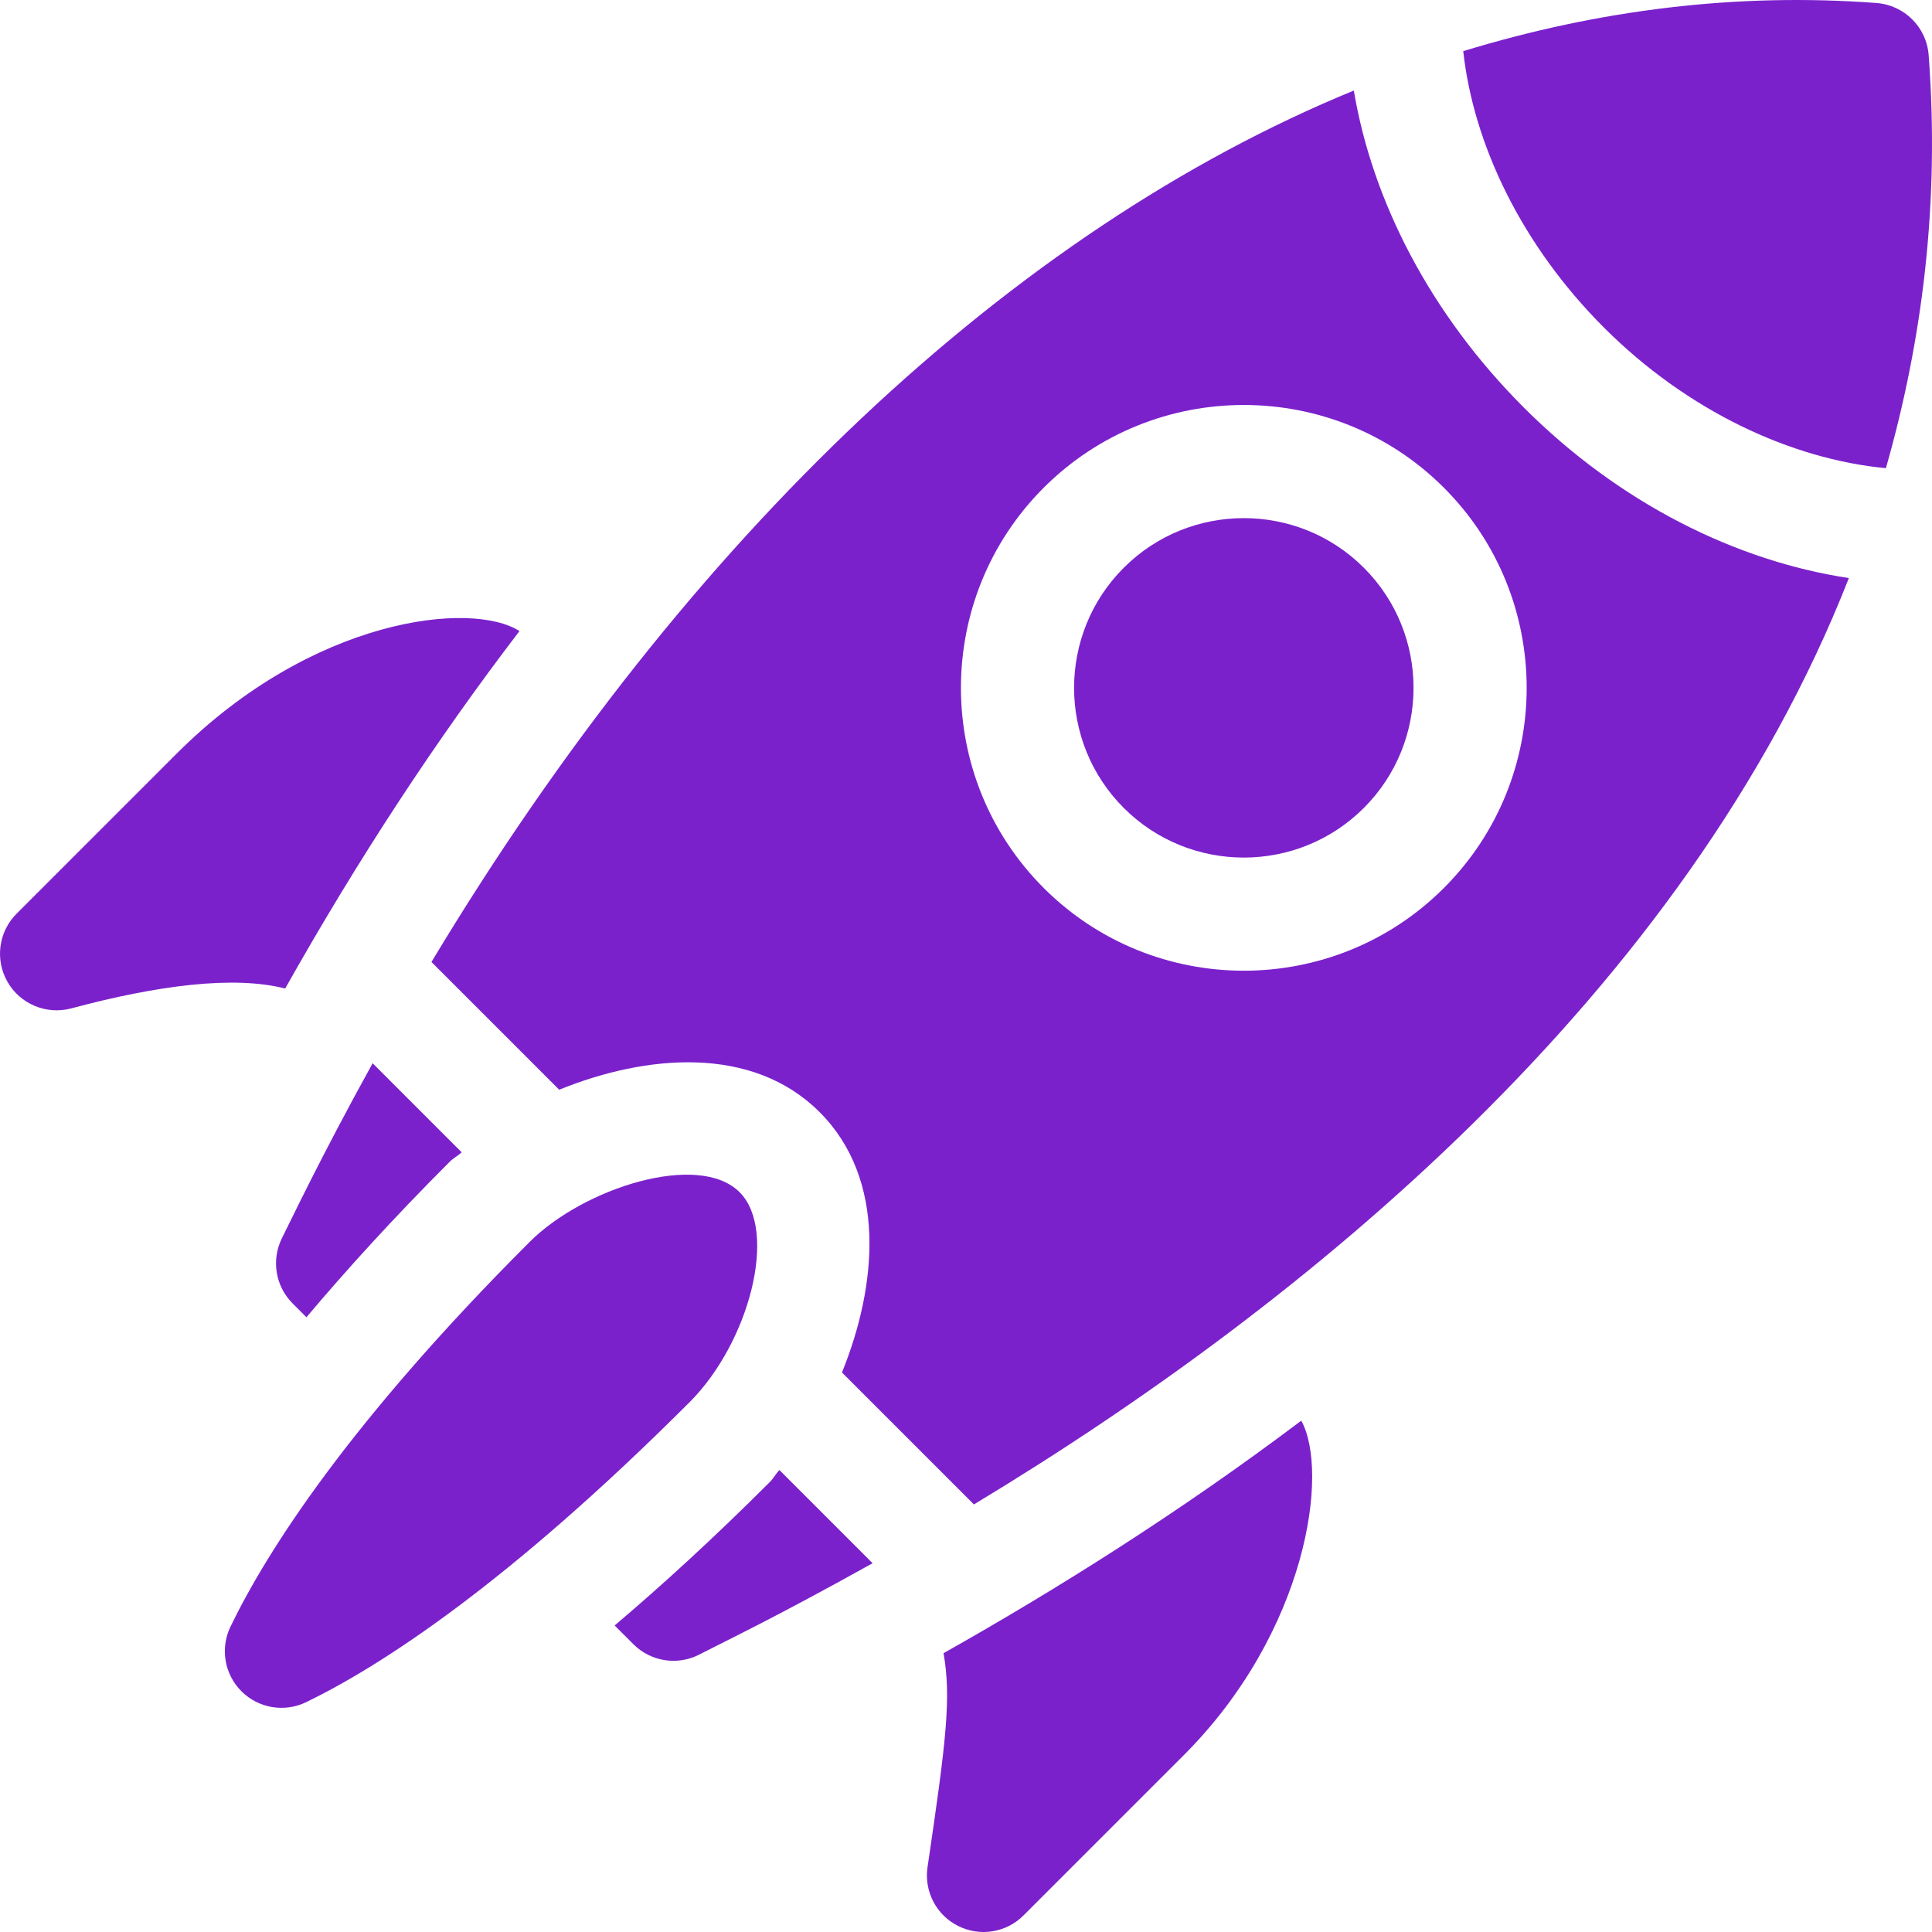
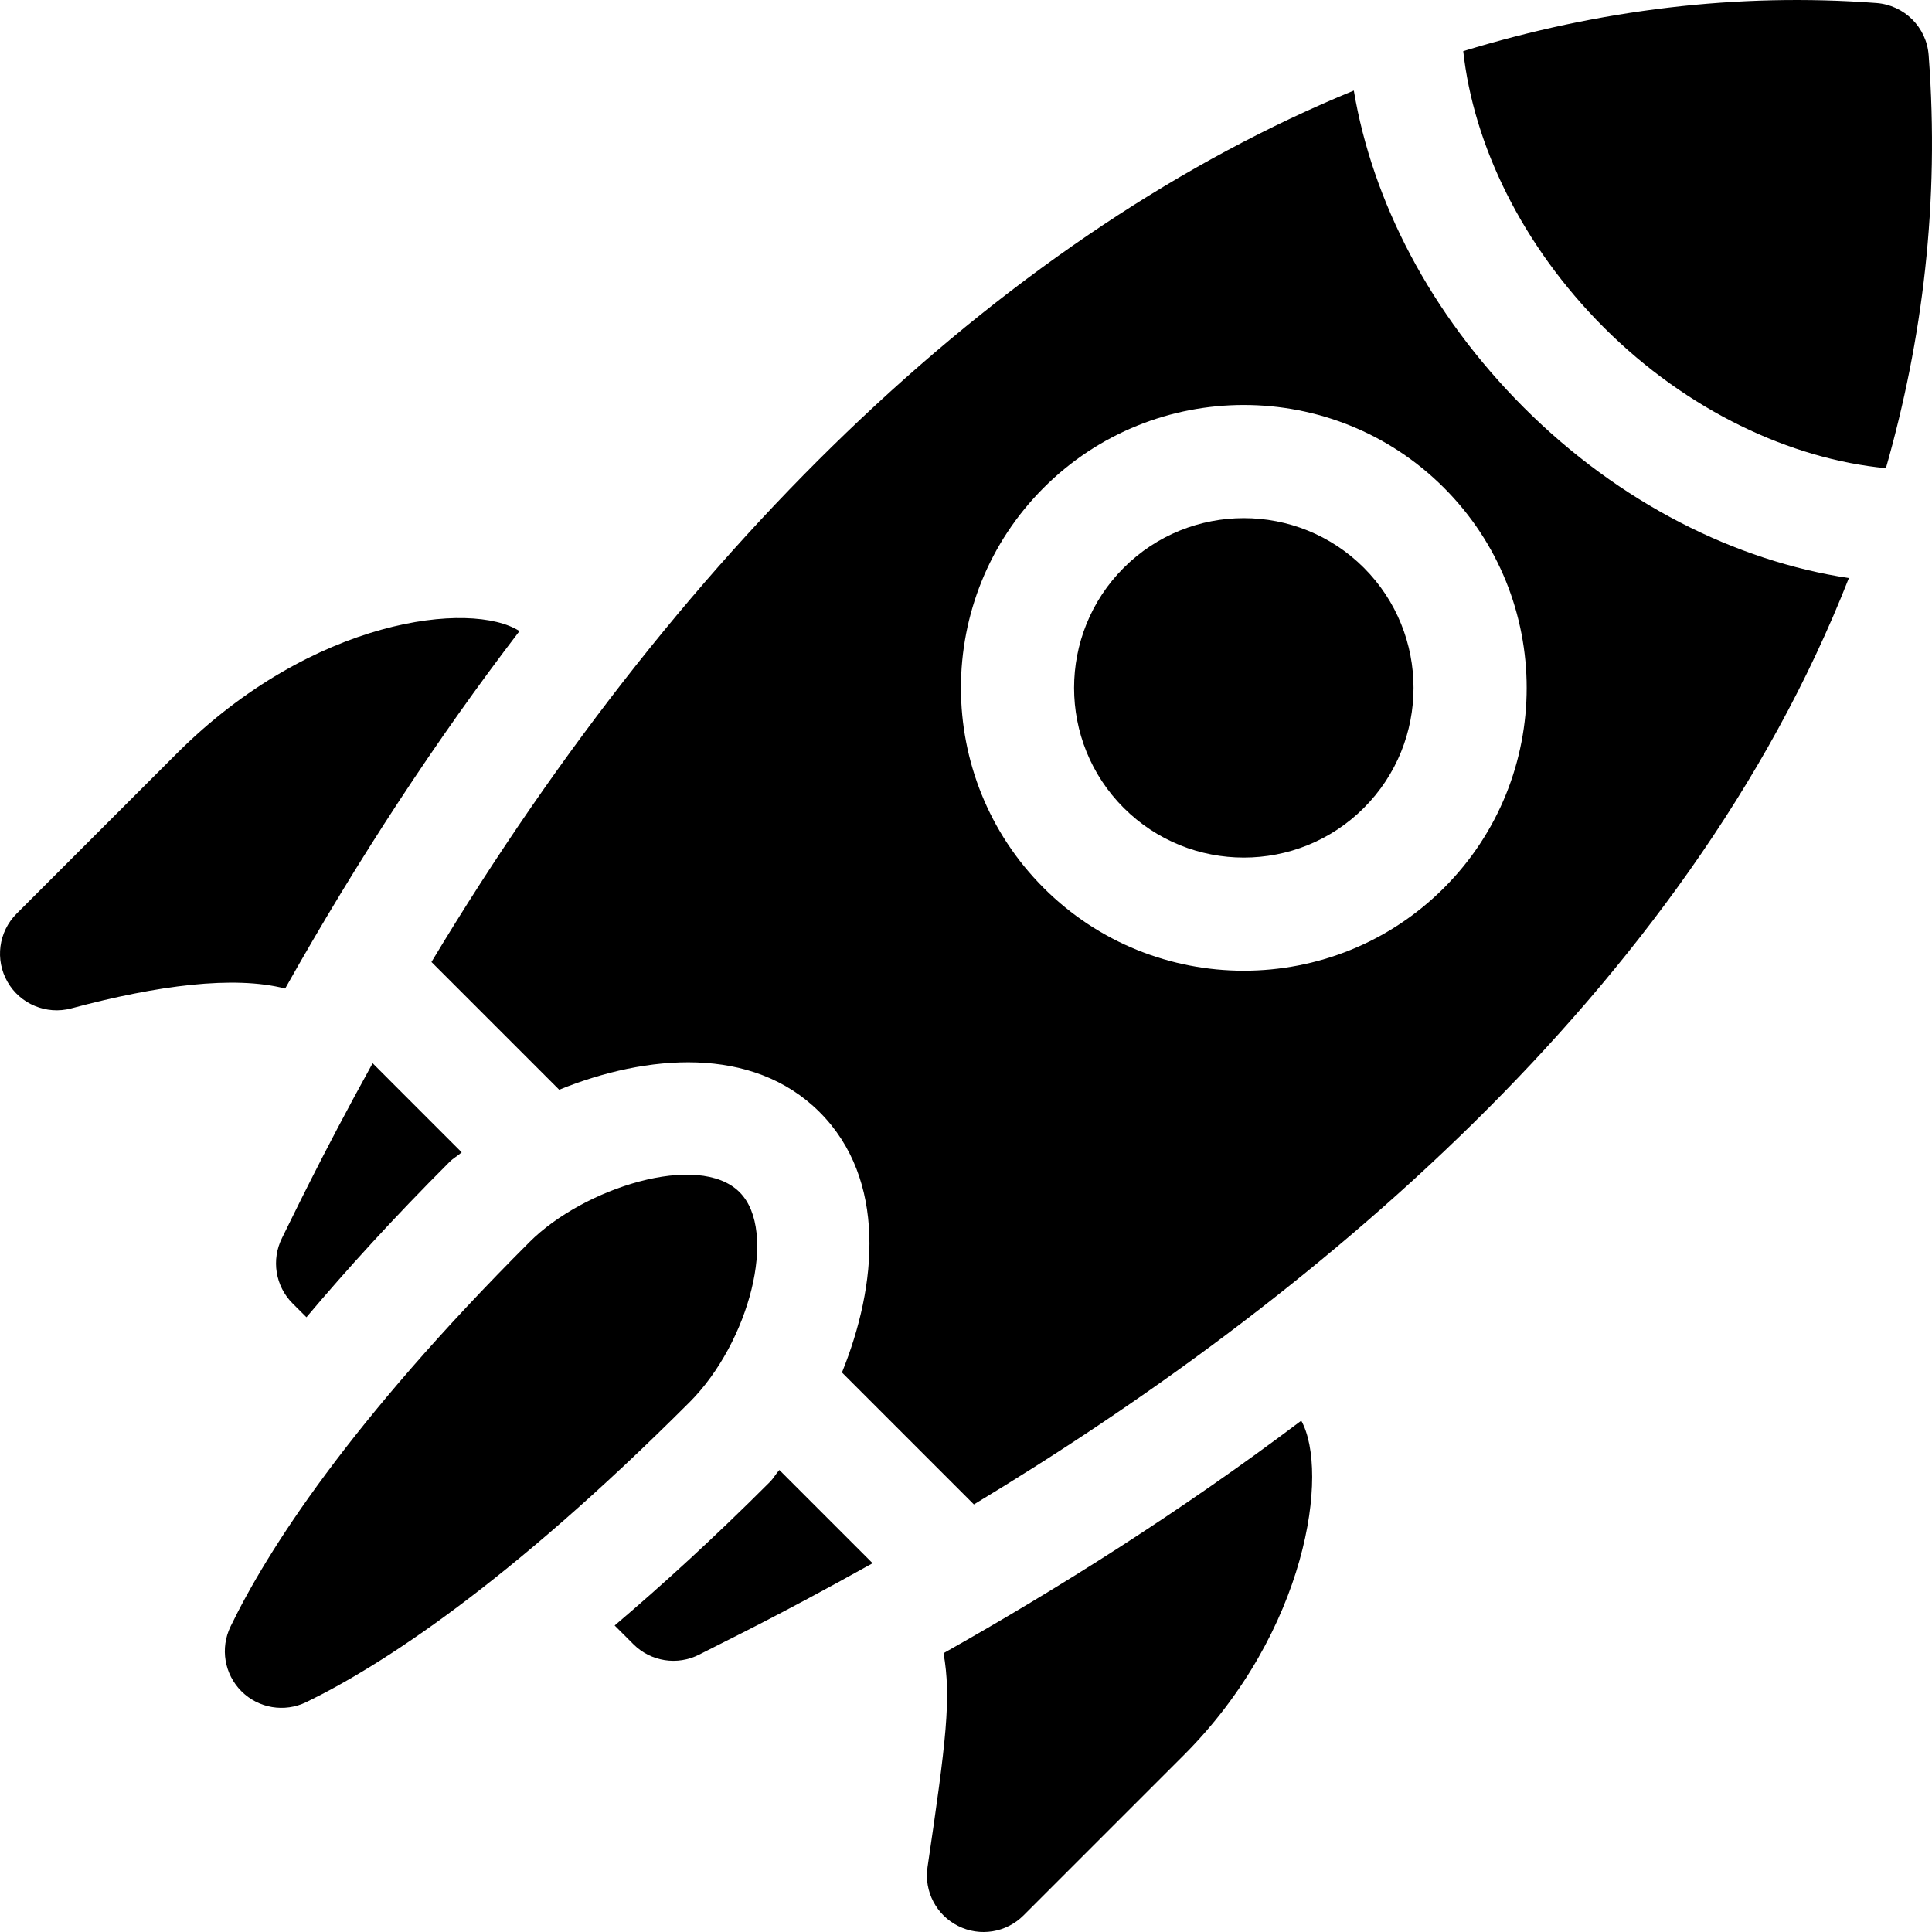
- <svg xmlns="http://www.w3.org/2000/svg" fill="#7b21cc" width="50" viewBox="0 0 512 512">
+ <svg xmlns="http://www.w3.org/2000/svg" fill="black" width="50" viewBox="0 0 512 512">
  <defs />
  <path d="M74.742 328.078c-2.898 5.781-1.77 12.77 2.797 17.34l3.668 3.668c10.598-12.559 22.949-26.188 37.93-41.164 1.059-1.059 2.148-1.57 3.211-2.547L98.75 281.773c-13.719 24.812-21.719 41.766-24.008 46.305zm0 0M203.988 392.773c-15.016 15.016-28.609 27.391-41.098 37.996l4.969 4.969c4.609 4.609 11.664 5.719 17.465 2.734 7.77-4.004 19.988-9.754 45.926-24.199L206.539 389.562c-.977 1.066-1.488 2.152-2.551 3.211zm0 0M195.992 315.938c-10.84-10.84-41.324-1.121-55.645 13.195-47.906 47.906-69.543 81.871-79.258 101.926-2.785 5.746-1.625 12.625 2.891 17.141 4.523 4.527 11.414 5.676 17.164 2.891 19.605-9.52 53.156-31.055 101.633-79.527 15.746-15.754 23.516-45.32 13.227-55.613zm0 0M46.82 199.711L4.395 242.137c-4.797 4.797-5.781 12.223-2.383 18.105 3.316 5.805 10.262 8.762 16.871 6.992 22.93-6.148 43.105-8.746 56.691-5.262 19.328-34.363 40.098-65.996 62.094-94.73-12.723-8.156-54.766-3.613-90.848 32.469zm0 0M253.895 510.391c5.777 2.922 12.773 1.793 17.348-2.785l42.43-42.426c32.848-32.855 38.629-75.246 31.176-88.688-32.047 24.152-64.512 44.547-94.801 61.621 2.09 11.801.699 23.25-4.242 56.688-.965 6.473 2.379 12.734 8.09 15.59zm0 0M297.801 150.469c-17.543 17.547-17.543 46.09 0 63.637 17.547 17.547 46.094 17.547 63.641 0s17.547-46.09 0-63.637-46.094-17.547-63.641 0zm0 0M511.117 14.633c-.539-7.418-6.445-13.281-13.84-13.836-36.84-2.773-73.535 1.758-109.504 12.758 2.707 24.711 15.488 51.453 37.309 73.273 22.082 22.078 49.551 34.855 74.703 37.246 9.688-33.949 14.281-70.309 11.332-109.441zm0 0" />
  <path d="M403.871 108.043c-24.961-24.961-40.203-54.898-45.094-84.047C268.703 60.938 182.477 141.609 114.34 254.938l33.852 33.852c23.129-9.391 51.207-11.871 69.016 5.934 17.832 17.836 15.305 45.902 5.918 69l34.965 34.965c87.195-52.551 188.711-135.344 231.879-245.496-29.859-4.512-60.73-19.781-86.098-45.148zm-21.219 127.277c-29.238 29.238-76.82 29.238-106.062 0-29.242-29.242-29.242-76.828 0-106.066 29.242-29.238 76.824-29.238 106.062 0 29.242 29.242 29.242 76.824 0 106.066zm0 0" />
</svg>
